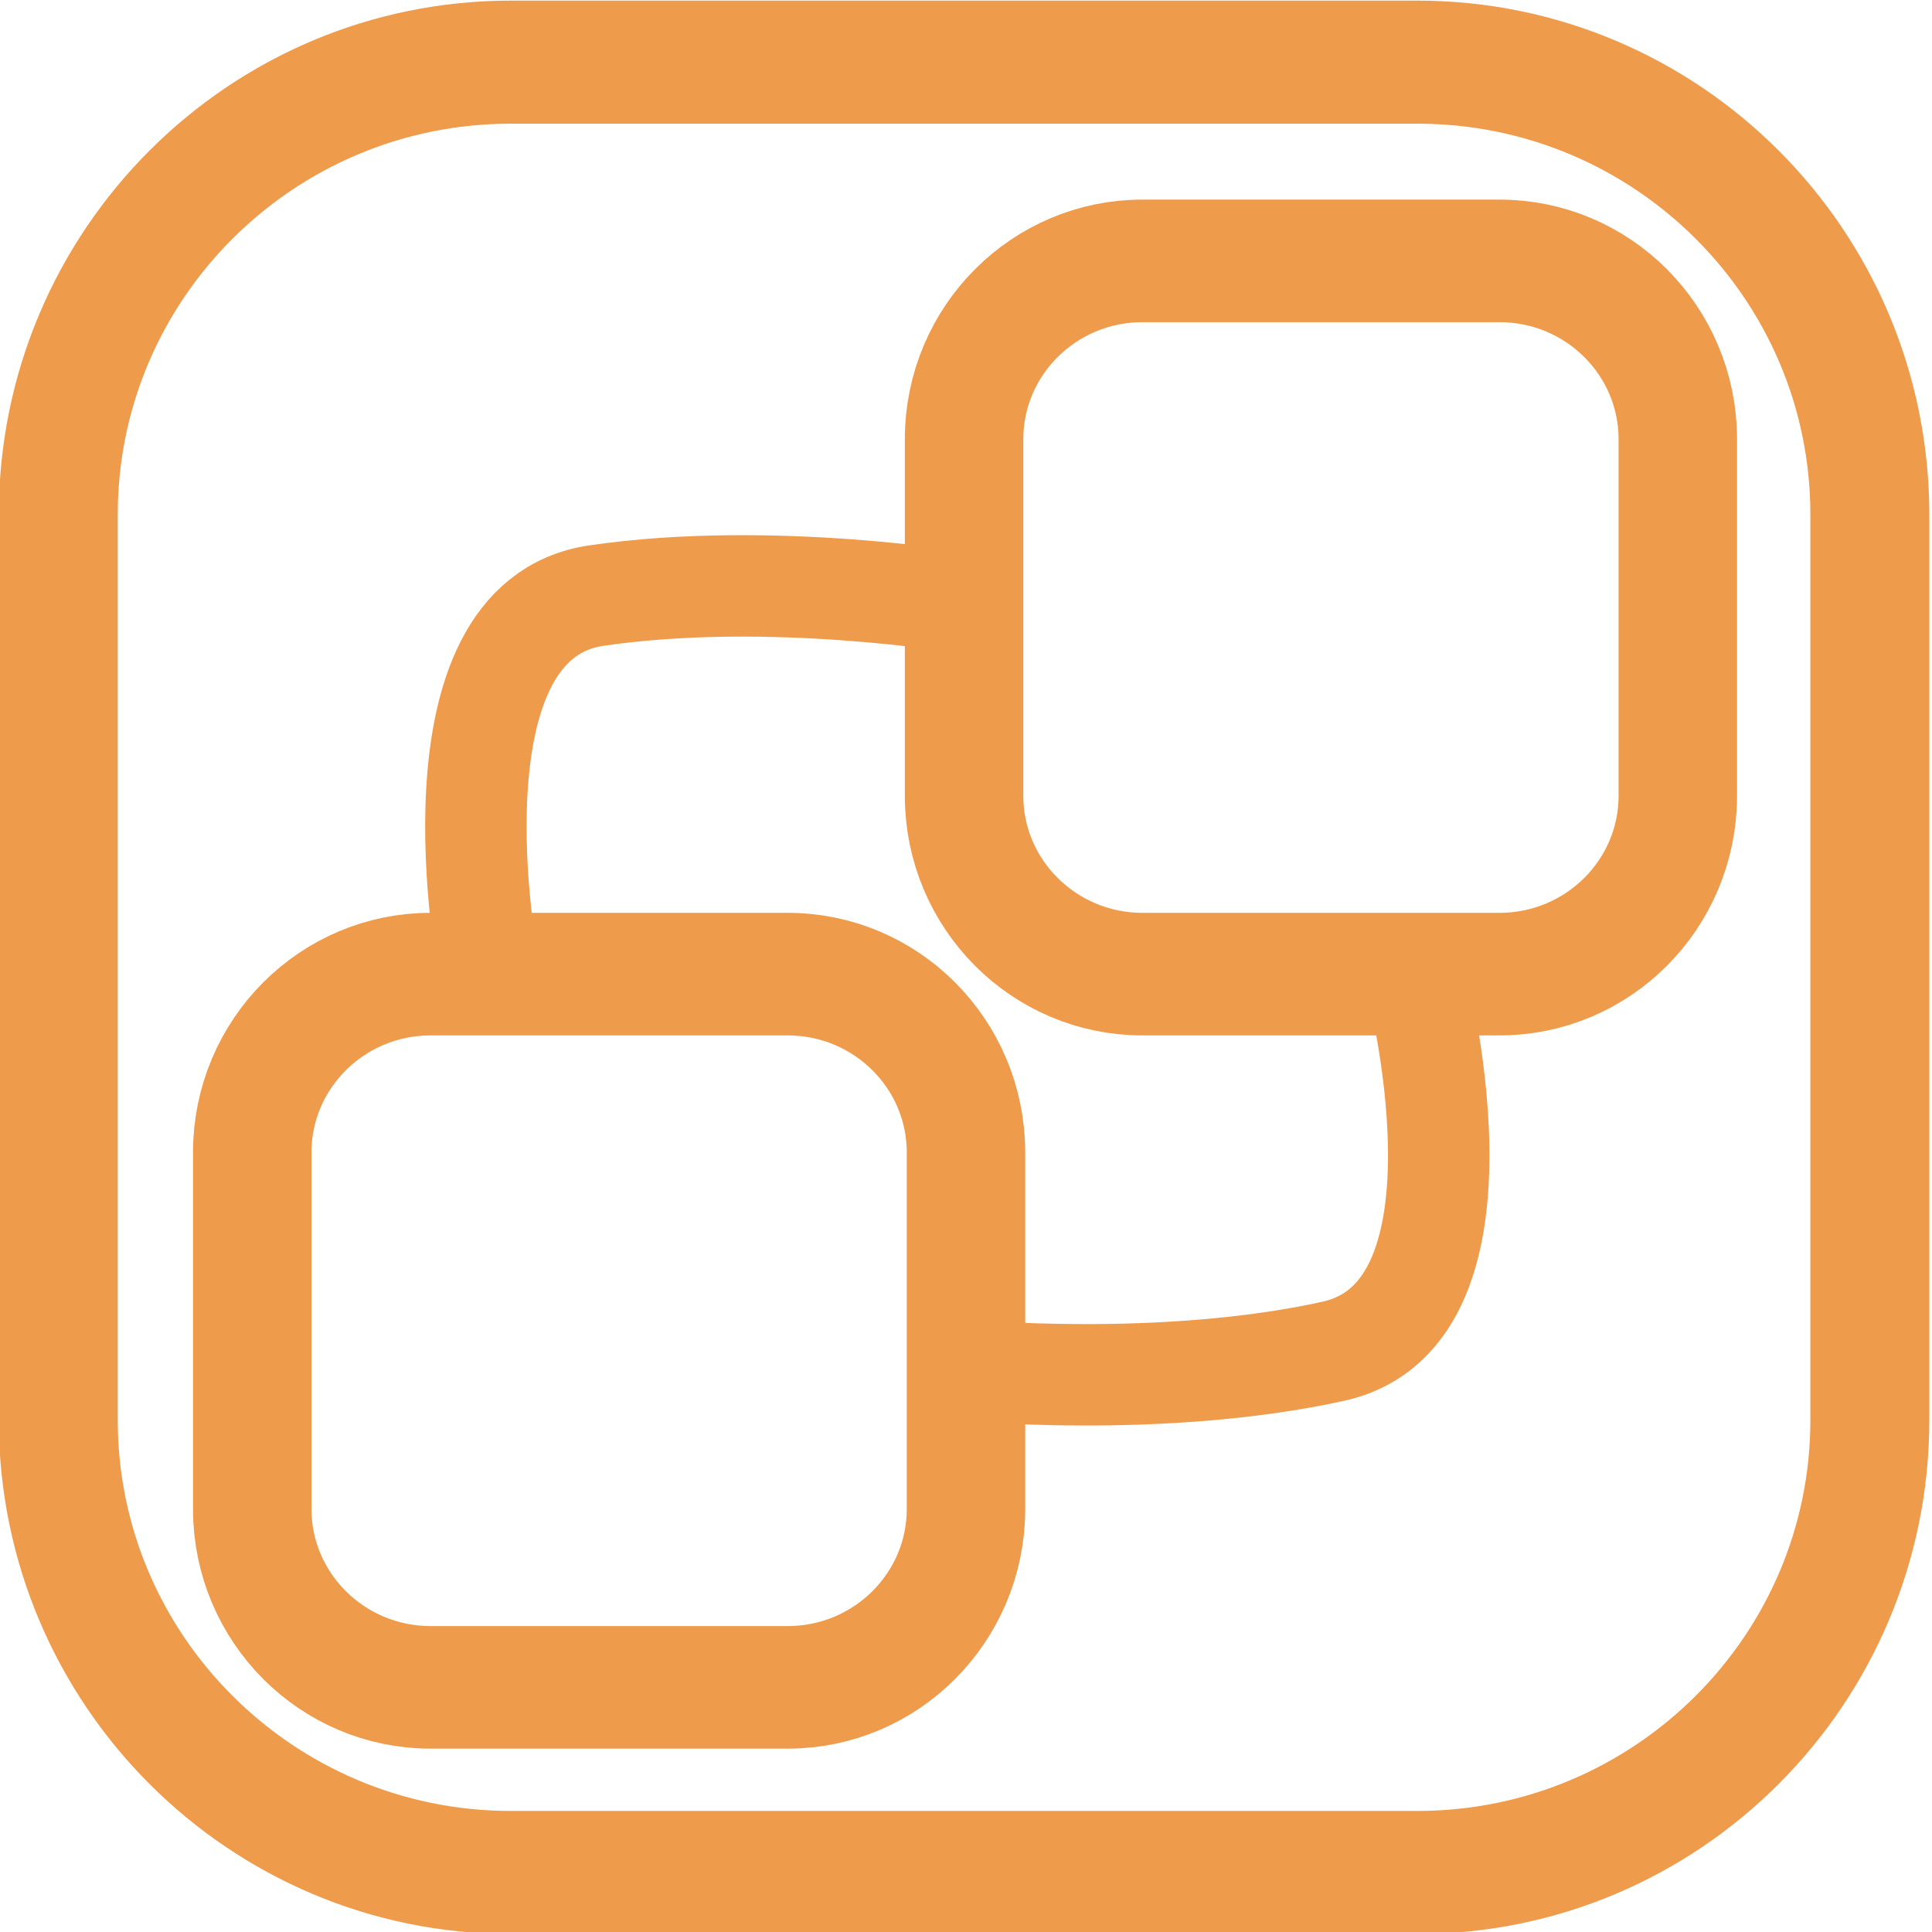
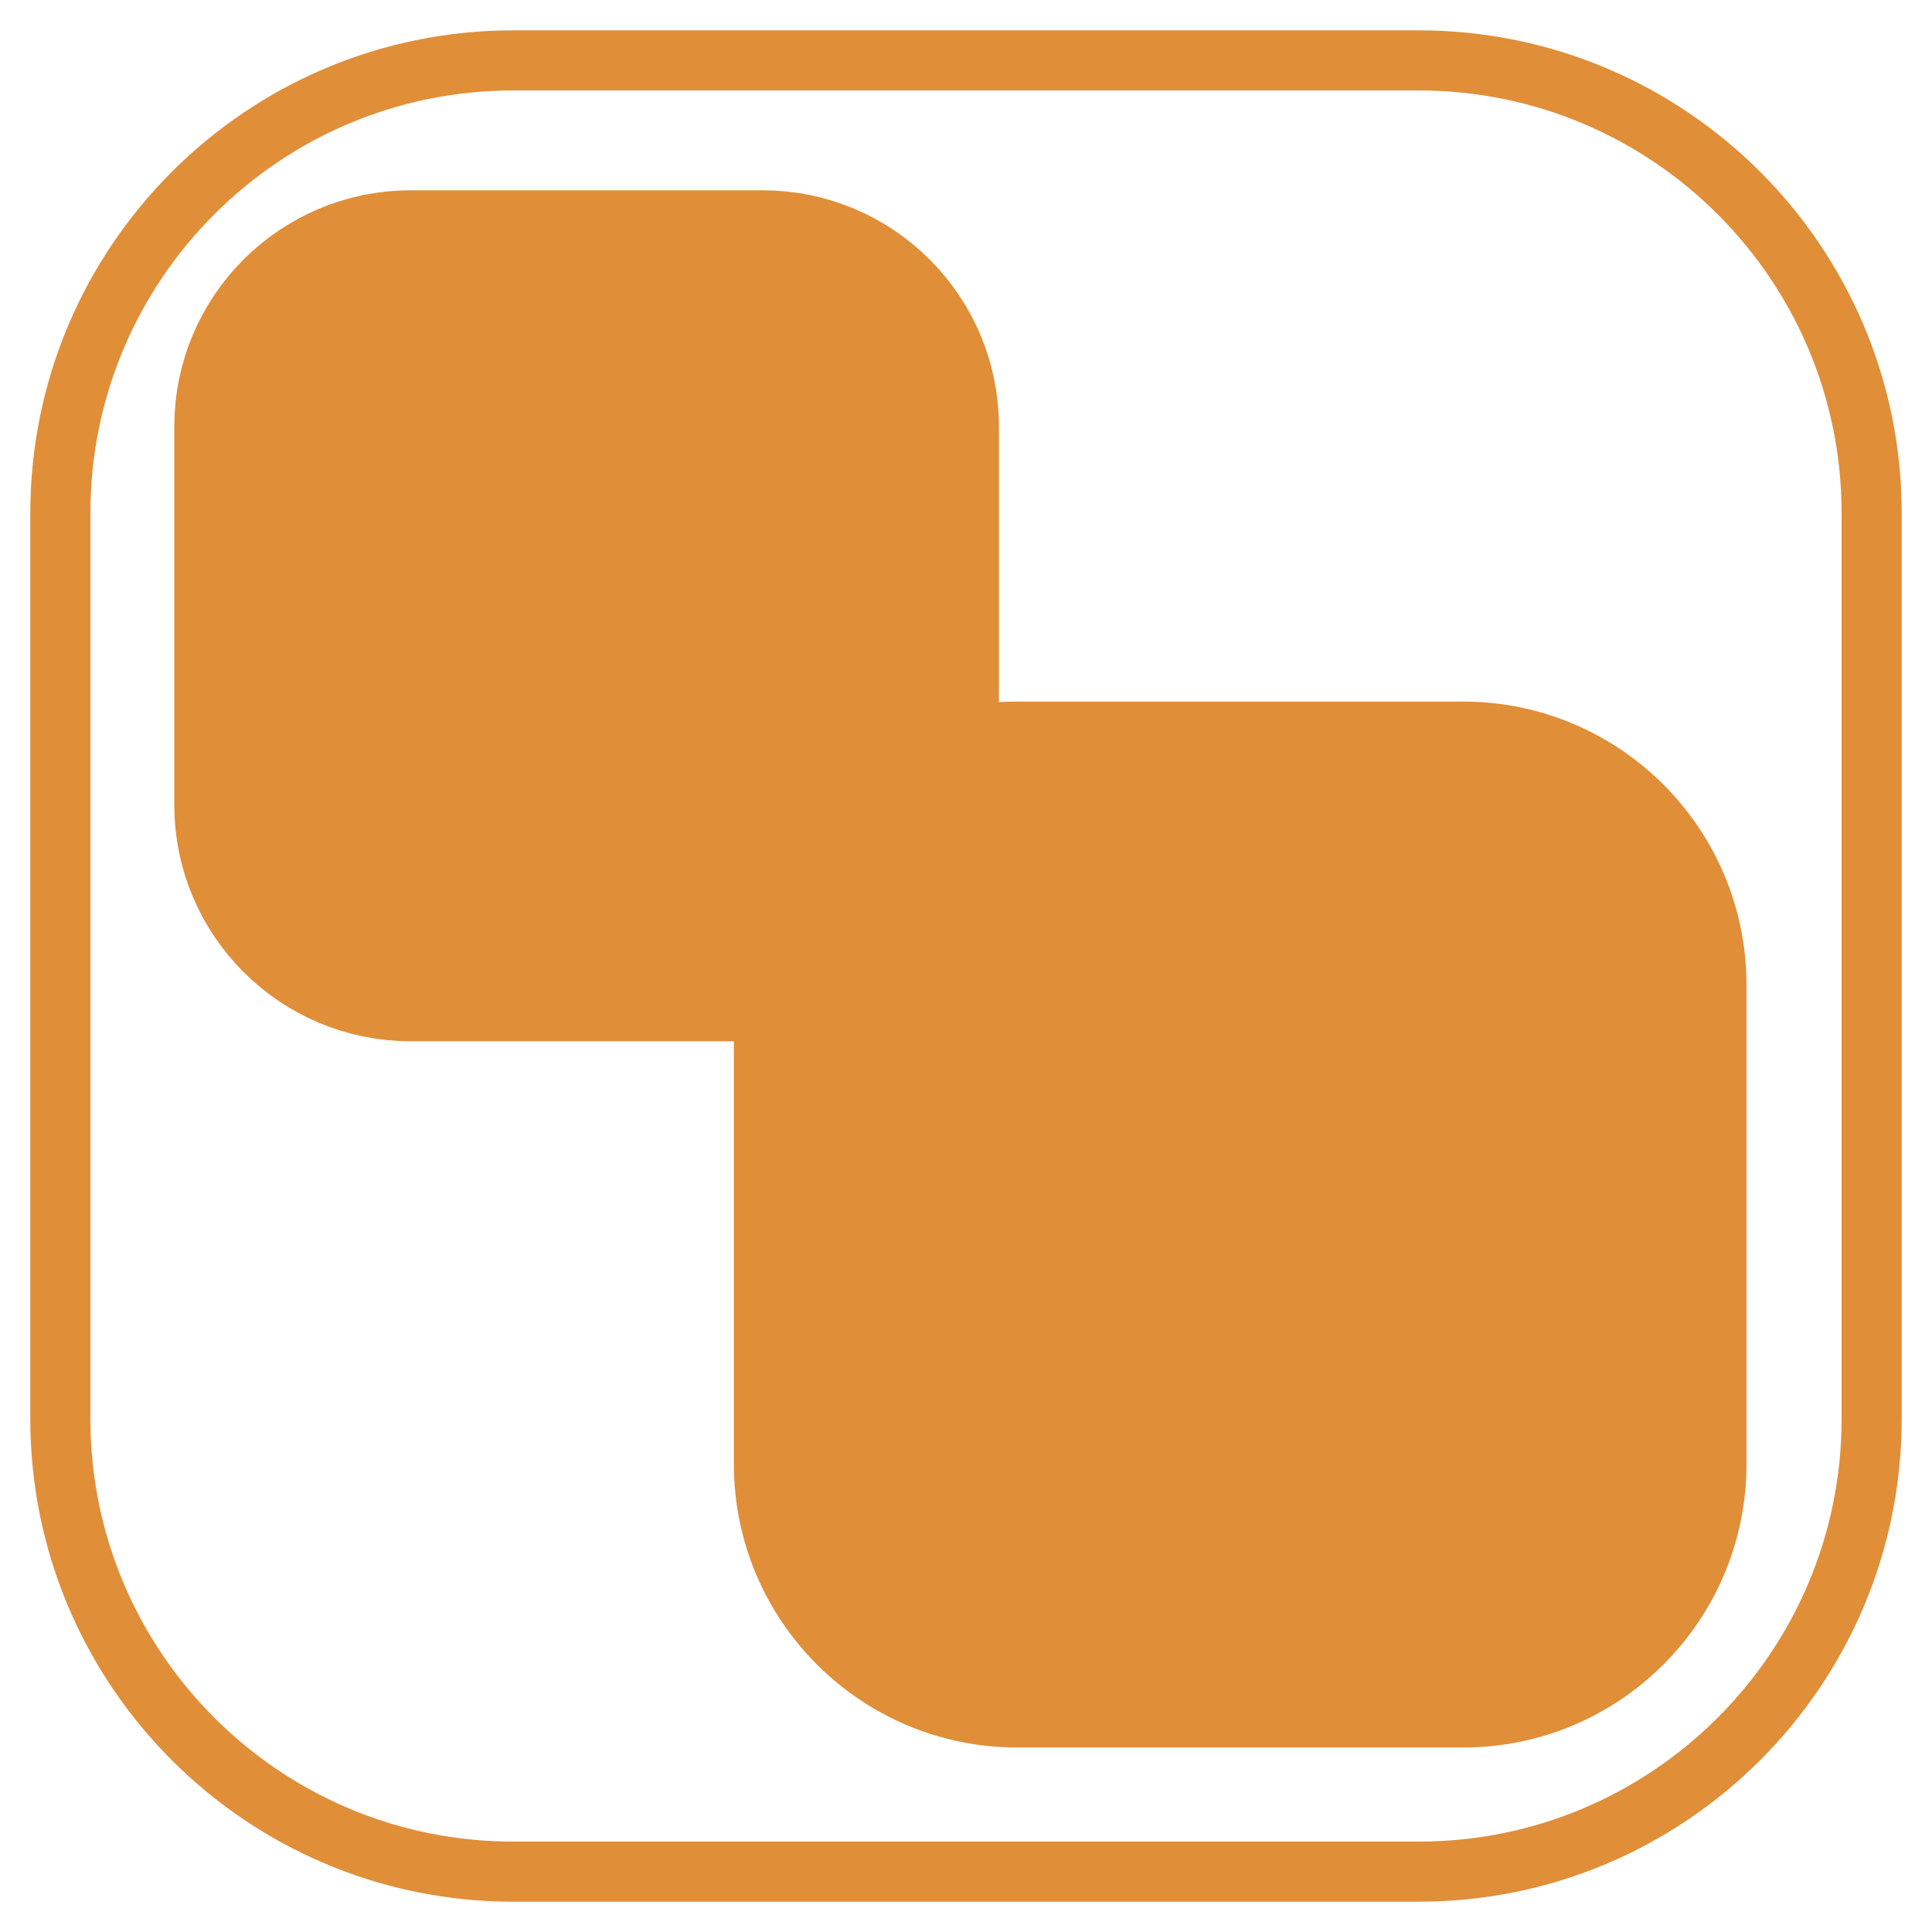
- <svg xmlns="http://www.w3.org/2000/svg" width="100%" height="100%" viewBox="0 0 16 16" version="1.1" xml:space="preserve" style="fill-rule:evenodd;clip-rule:evenodd;stroke-linecap:round;stroke-linejoin:round;stroke-miterlimit:1.5;">
-   <g transform="matrix(1.10689,0,0,1.14515,-1.10913,-1.48131)">
-     <path d="M14.992,5.016C14.992,3.209 13.475,1.743 11.606,1.743L4.824,1.743C2.956,1.743 1.438,3.209 1.438,5.016L1.438,11.562C1.438,13.368 2.956,14.835 4.824,14.835L11.606,14.835C13.475,14.835 14.992,13.368 14.992,11.562L14.992,5.016Z" style="fill:none;stroke:rgb(238,155,76);stroke-width:0.89px;" />
-   </g>
-   <g transform="matrix(0.436096,0,0,0.451168,1.46199,7.28084)">
-     <path d="M14.992,5.016C14.992,3.209 13.475,1.743 11.606,1.743L4.824,1.743C2.956,1.743 1.438,3.209 1.438,5.016L1.438,11.562C1.438,13.368 2.956,14.835 4.824,14.835L11.606,14.835C13.475,14.835 14.992,13.368 14.992,11.562L14.992,5.016Z" style="fill:none;stroke:rgb(238,155,76);stroke-width:2.25px;" />
-   </g>
-   <g transform="matrix(0.436096,0,0,0.451168,7.35701,1.37422)">
-     <path d="M14.992,5.016C14.992,3.209 13.475,1.743 11.606,1.743L4.824,1.743C2.956,1.743 1.438,3.209 1.438,5.016L1.438,11.562C1.438,13.368 2.956,14.835 4.824,14.835L11.606,14.835C13.475,14.835 14.992,13.368 14.992,11.562L14.992,5.016Z" style="fill:none;stroke:rgb(238,155,76);stroke-width:2.25px;" />
-   </g>
-   <g transform="matrix(0.959838,0.280555,-0.280555,0.959838,1.46414,-1.15843)">
-     <path d="M5.045,8.067C5.045,8.067 3.717,5.48 5.045,4.871C6.373,4.262 8,4.073 8,4.073" style="fill:none;stroke:rgb(238,155,76);stroke-width:0.84px;" />
-   </g>
-   <g transform="matrix(-0.977327,-0.211734,0.211734,-0.977327,14.9404,17.0195)">
-     <path d="M5.045,8.067C5.045,8.067 3.717,5.48 5.045,4.871C6.373,4.262 8,4.073 8,4.073" style="fill:none;stroke:rgb(238,155,76);stroke-width:0.84px;" />
+ <svg xmlns="http://www.w3.org/2000/svg" width="100%" height="100%" viewBox="0 0 32 32" version="1.1" xml:space="preserve" style="fill-rule:evenodd;clip-rule:evenodd;stroke-linecap:round;stroke-linejoin:round;stroke-miterlimit:1.5;">
+   <rect id="Artboard1" x="0" y="0" width="32" height="32" style="fill:none;" />
+   <g id="Artboard11">
+     <g transform="matrix(1.03705,0,0,1.03705,-0.460588,-0.659827)">
+       <g id="BG">
+         <path d="M30.337,8.833C30.337,4.841 27.096,1.601 23.104,1.601L8.64,1.601C4.649,1.601 1.408,4.841 1.408,8.833L1.408,23.297C1.408,27.288 4.649,30.529 8.64,30.529L23.104,30.529C27.096,30.529 30.337,27.288 30.337,23.297L30.337,8.833Z" style="fill:none;stroke:rgb(225,142,57);stroke-width:0.96px;" />
+       </g>
+     </g>
+     <g id="Statechart">
+       <g transform="matrix(0.672421,0,0,0.672421,-1.95754,-0.281501)">
+         <path d="M26.032,10.926C26.032,8.533 24.089,6.591 21.696,6.591L13.025,6.591C10.632,6.591 8.689,8.533 8.689,10.926L8.689,20.247C8.689,22.639 10.632,24.582 13.025,24.582L21.696,24.582C24.089,24.582 26.032,22.639 26.032,20.247L26.032,10.926Z" style="fill:rgb(225,142,57);stroke:rgb(225,142,57);stroke-width:2.97px;" />
+       </g>
+       <g transform="matrix(0.851682,0,0,0.851682,5.75568,7.00772)">
+         <path d="M26.032,10.926C26.032,8.533 24.089,6.591 21.696,6.591L13.025,6.591C10.632,6.591 8.689,8.533 8.689,10.926L8.689,20.247C8.689,22.639 10.632,24.582 13.025,24.582L21.696,24.582C24.089,24.582 26.032,22.639 26.032,20.247L26.032,10.926Z" style="fill:rgb(225,142,57);stroke:rgb(225,142,57);stroke-width:2.35px;" />
+       </g>
+     </g>
  </g>
</svg>
